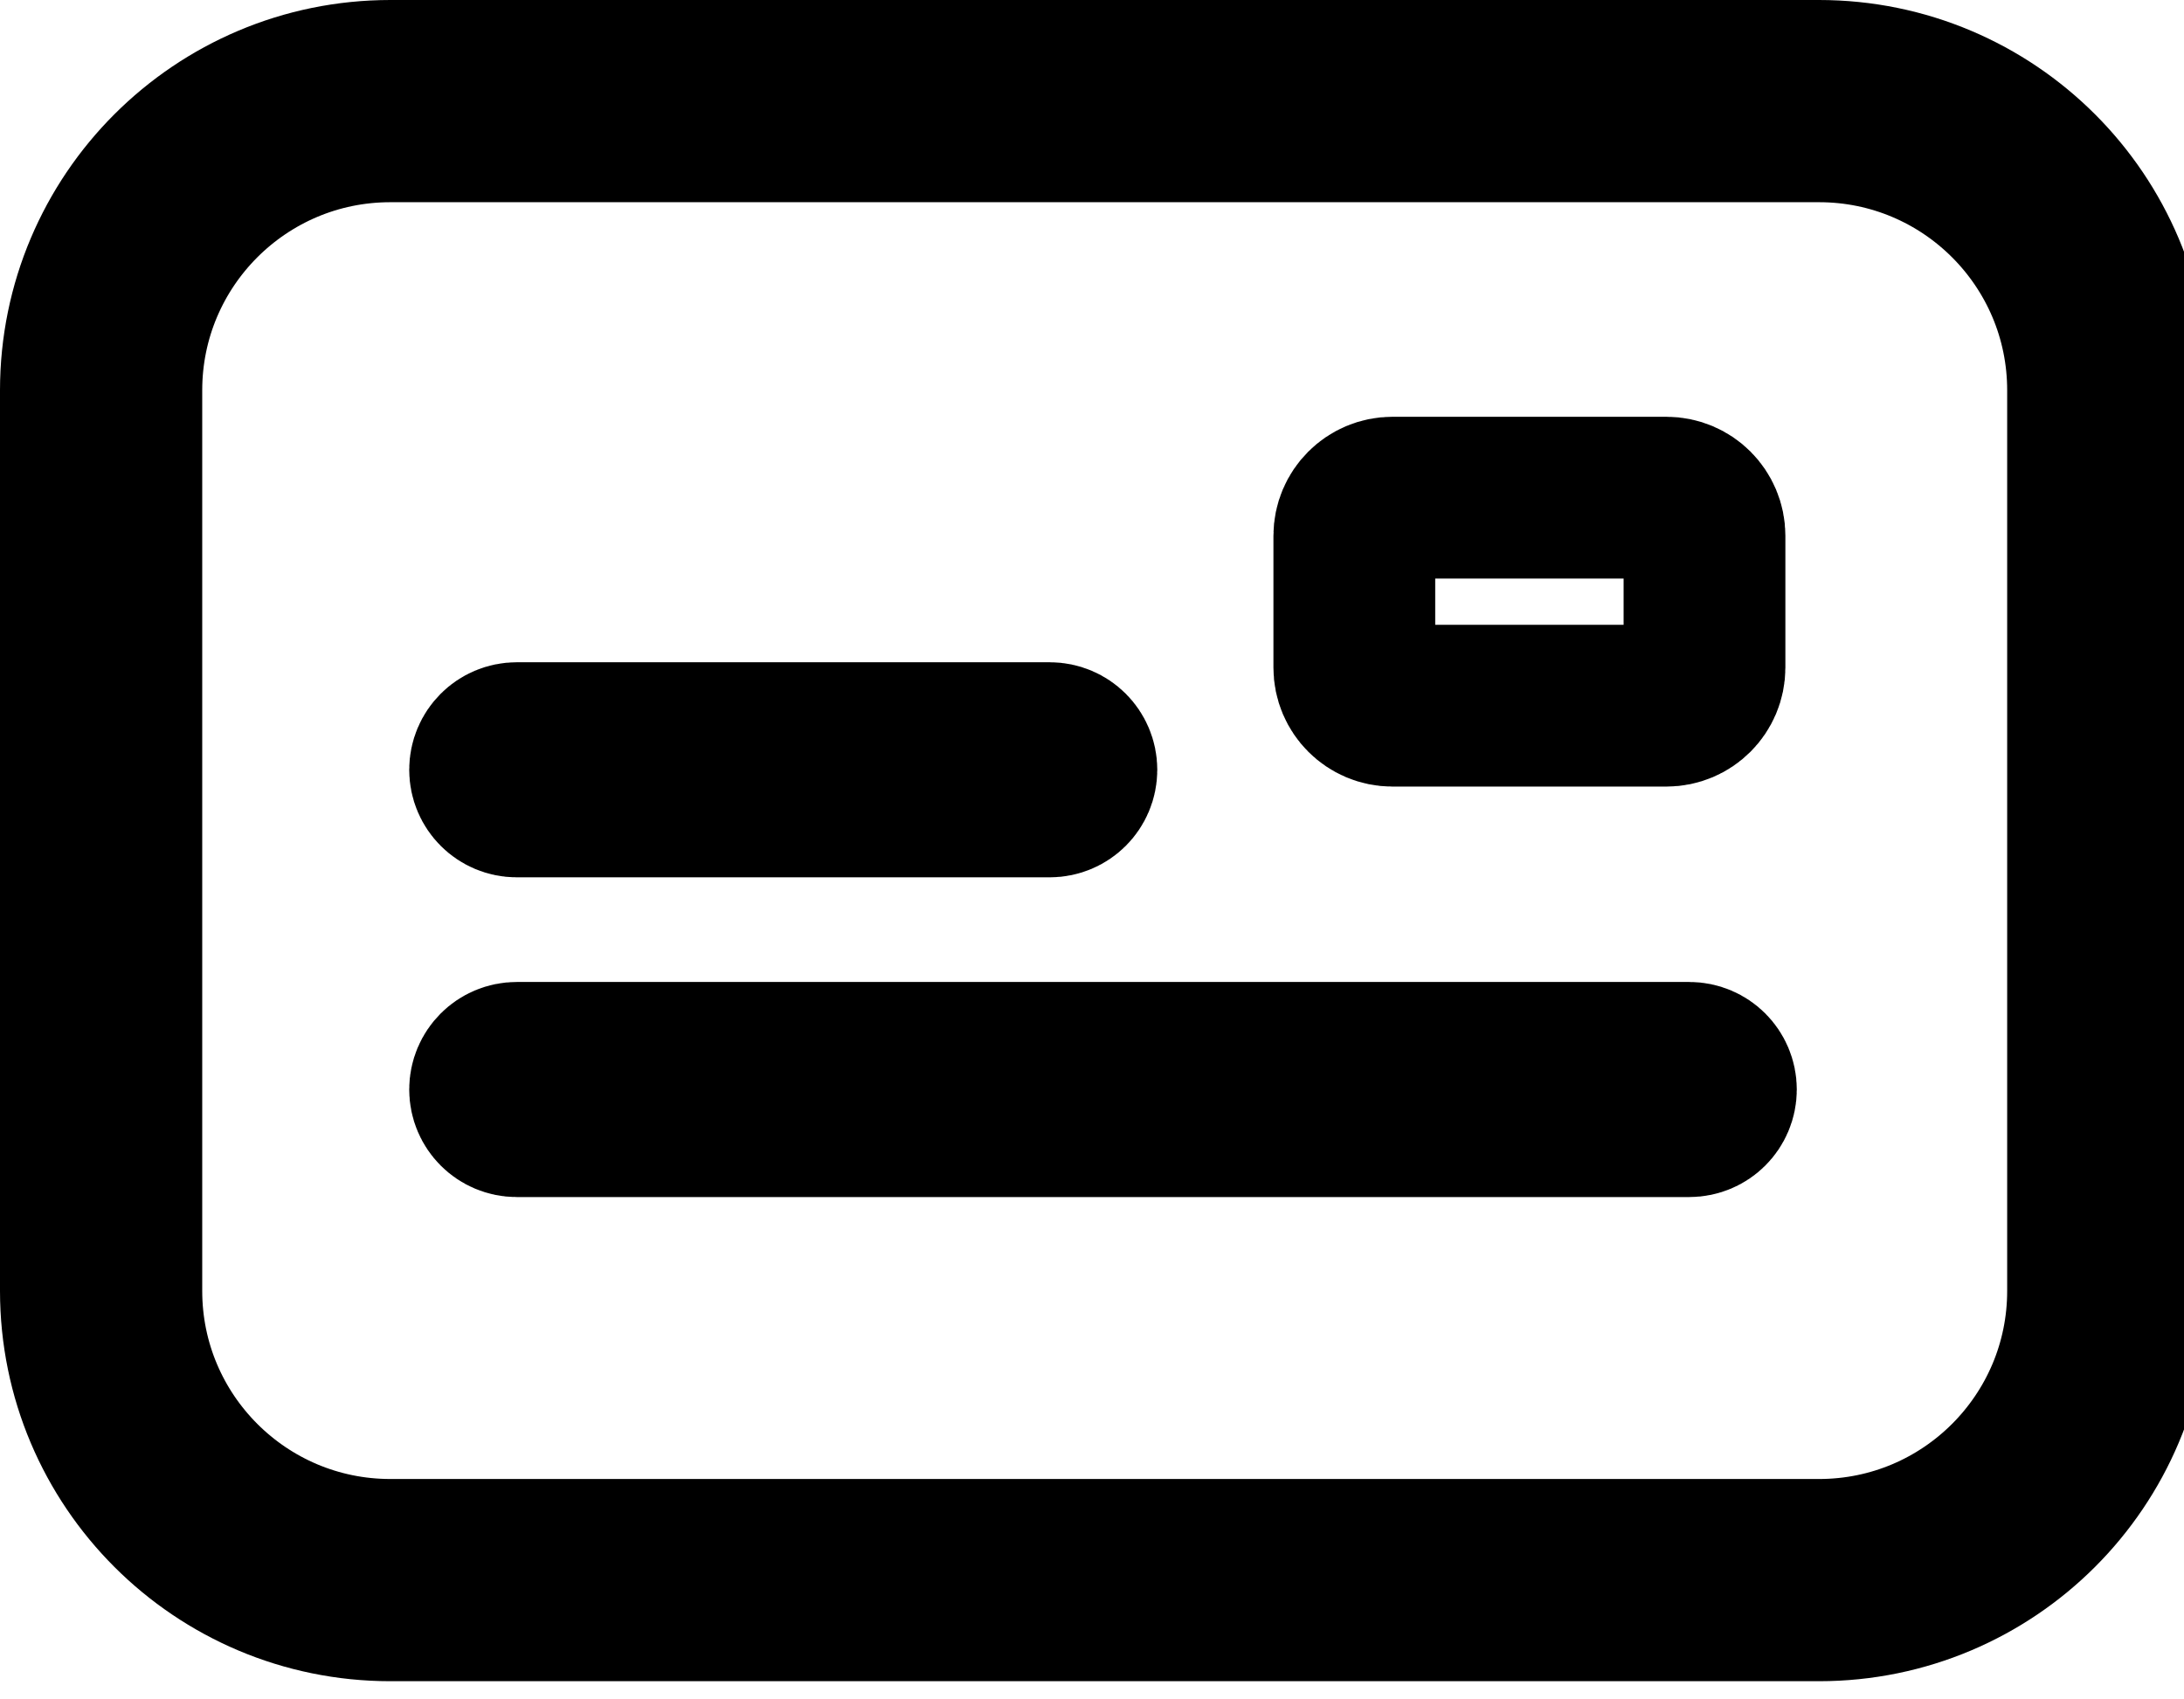
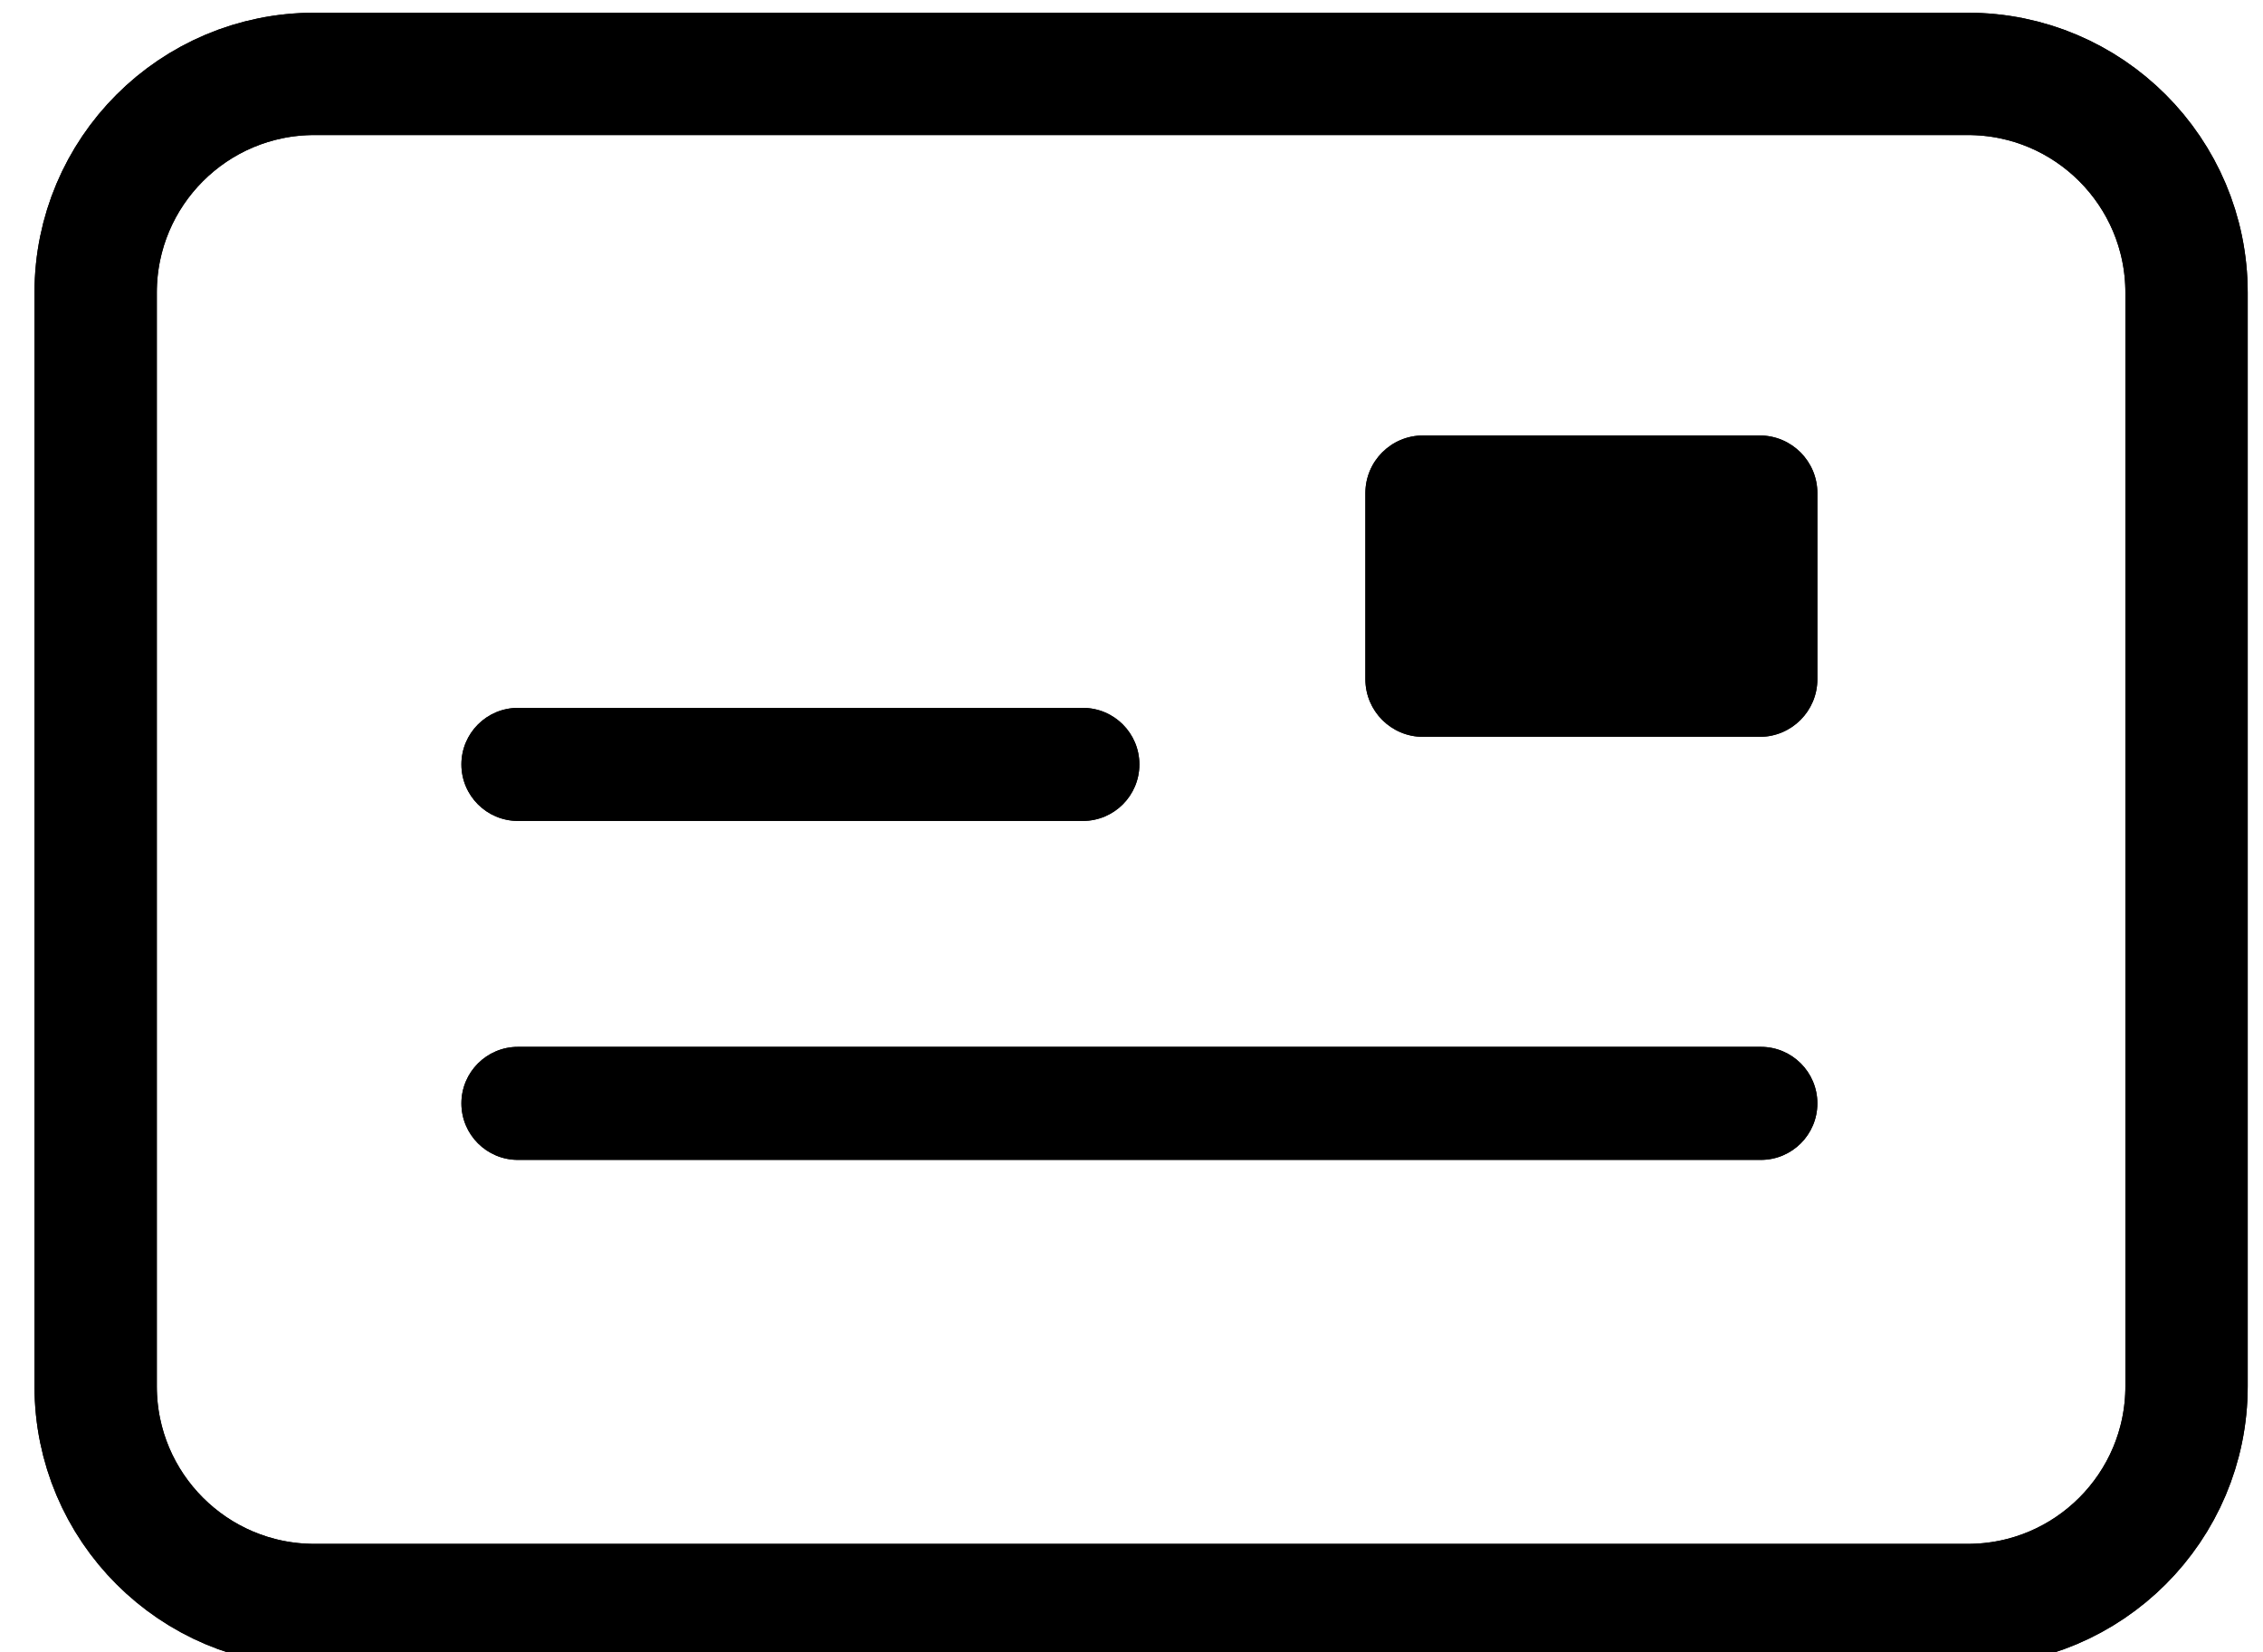
- <svg xmlns="http://www.w3.org/2000/svg" width="27" height="21" viewBox="0 0 27 21" fill="none">
-   <rect x="1.25" y="1.25" width="24.814" height="18.286" rx="3.576" stroke="currentColor" stroke-width="2.5" />
-   <rect x="16.743" y="6.153" width="4.329" height="2.572" rx="0.471" stroke="currentColor" stroke-width="2" />
-   <rect x="6.059" y="9.188" width="7.248" height="0.659" rx="0.329" stroke="currentColor" stroke-width="2" />
-   <rect x="6.059" y="13.141" width="15.154" height="0.659" rx="0.329" stroke="currentColor" stroke-width="2" />
+ <svg xmlns="http://www.w3.org/2000/svg" width="37" height="27" viewBox="0 0 37 27" fill="none">
+   <rect x="1.564" y="1.208" width="34.186" height="25.034" rx="3.576" stroke="currentColor" stroke-width="2" />
+   <rect x="22.324" y="7.12" width="7.39" height="4.927" rx="0.942" fill="currentColor" />
+   <rect x="7.544" y="11.574" width="11.085" height="1.848" rx="0.924" fill="currentColor" />
+   <rect x="7.544" y="17.116" width="22.17" height="1.848" rx="0.924" fill="currentColor" />
+   <rect x="1.564" y="1.208" width="34.186" height="25.034" rx="3.576" stroke="currentColor" stroke-width="2" />
+   <rect x="22.324" y="7.12" width="7.39" height="4.927" rx="0.942" fill="currentColor" />
+   <rect x="7.544" y="11.574" width="11.085" height="1.848" rx="0.924" fill="currentColor" />
+   <rect x="7.544" y="17.116" width="22.17" height="1.848" rx="0.924" fill="currentColor" />
</svg>
